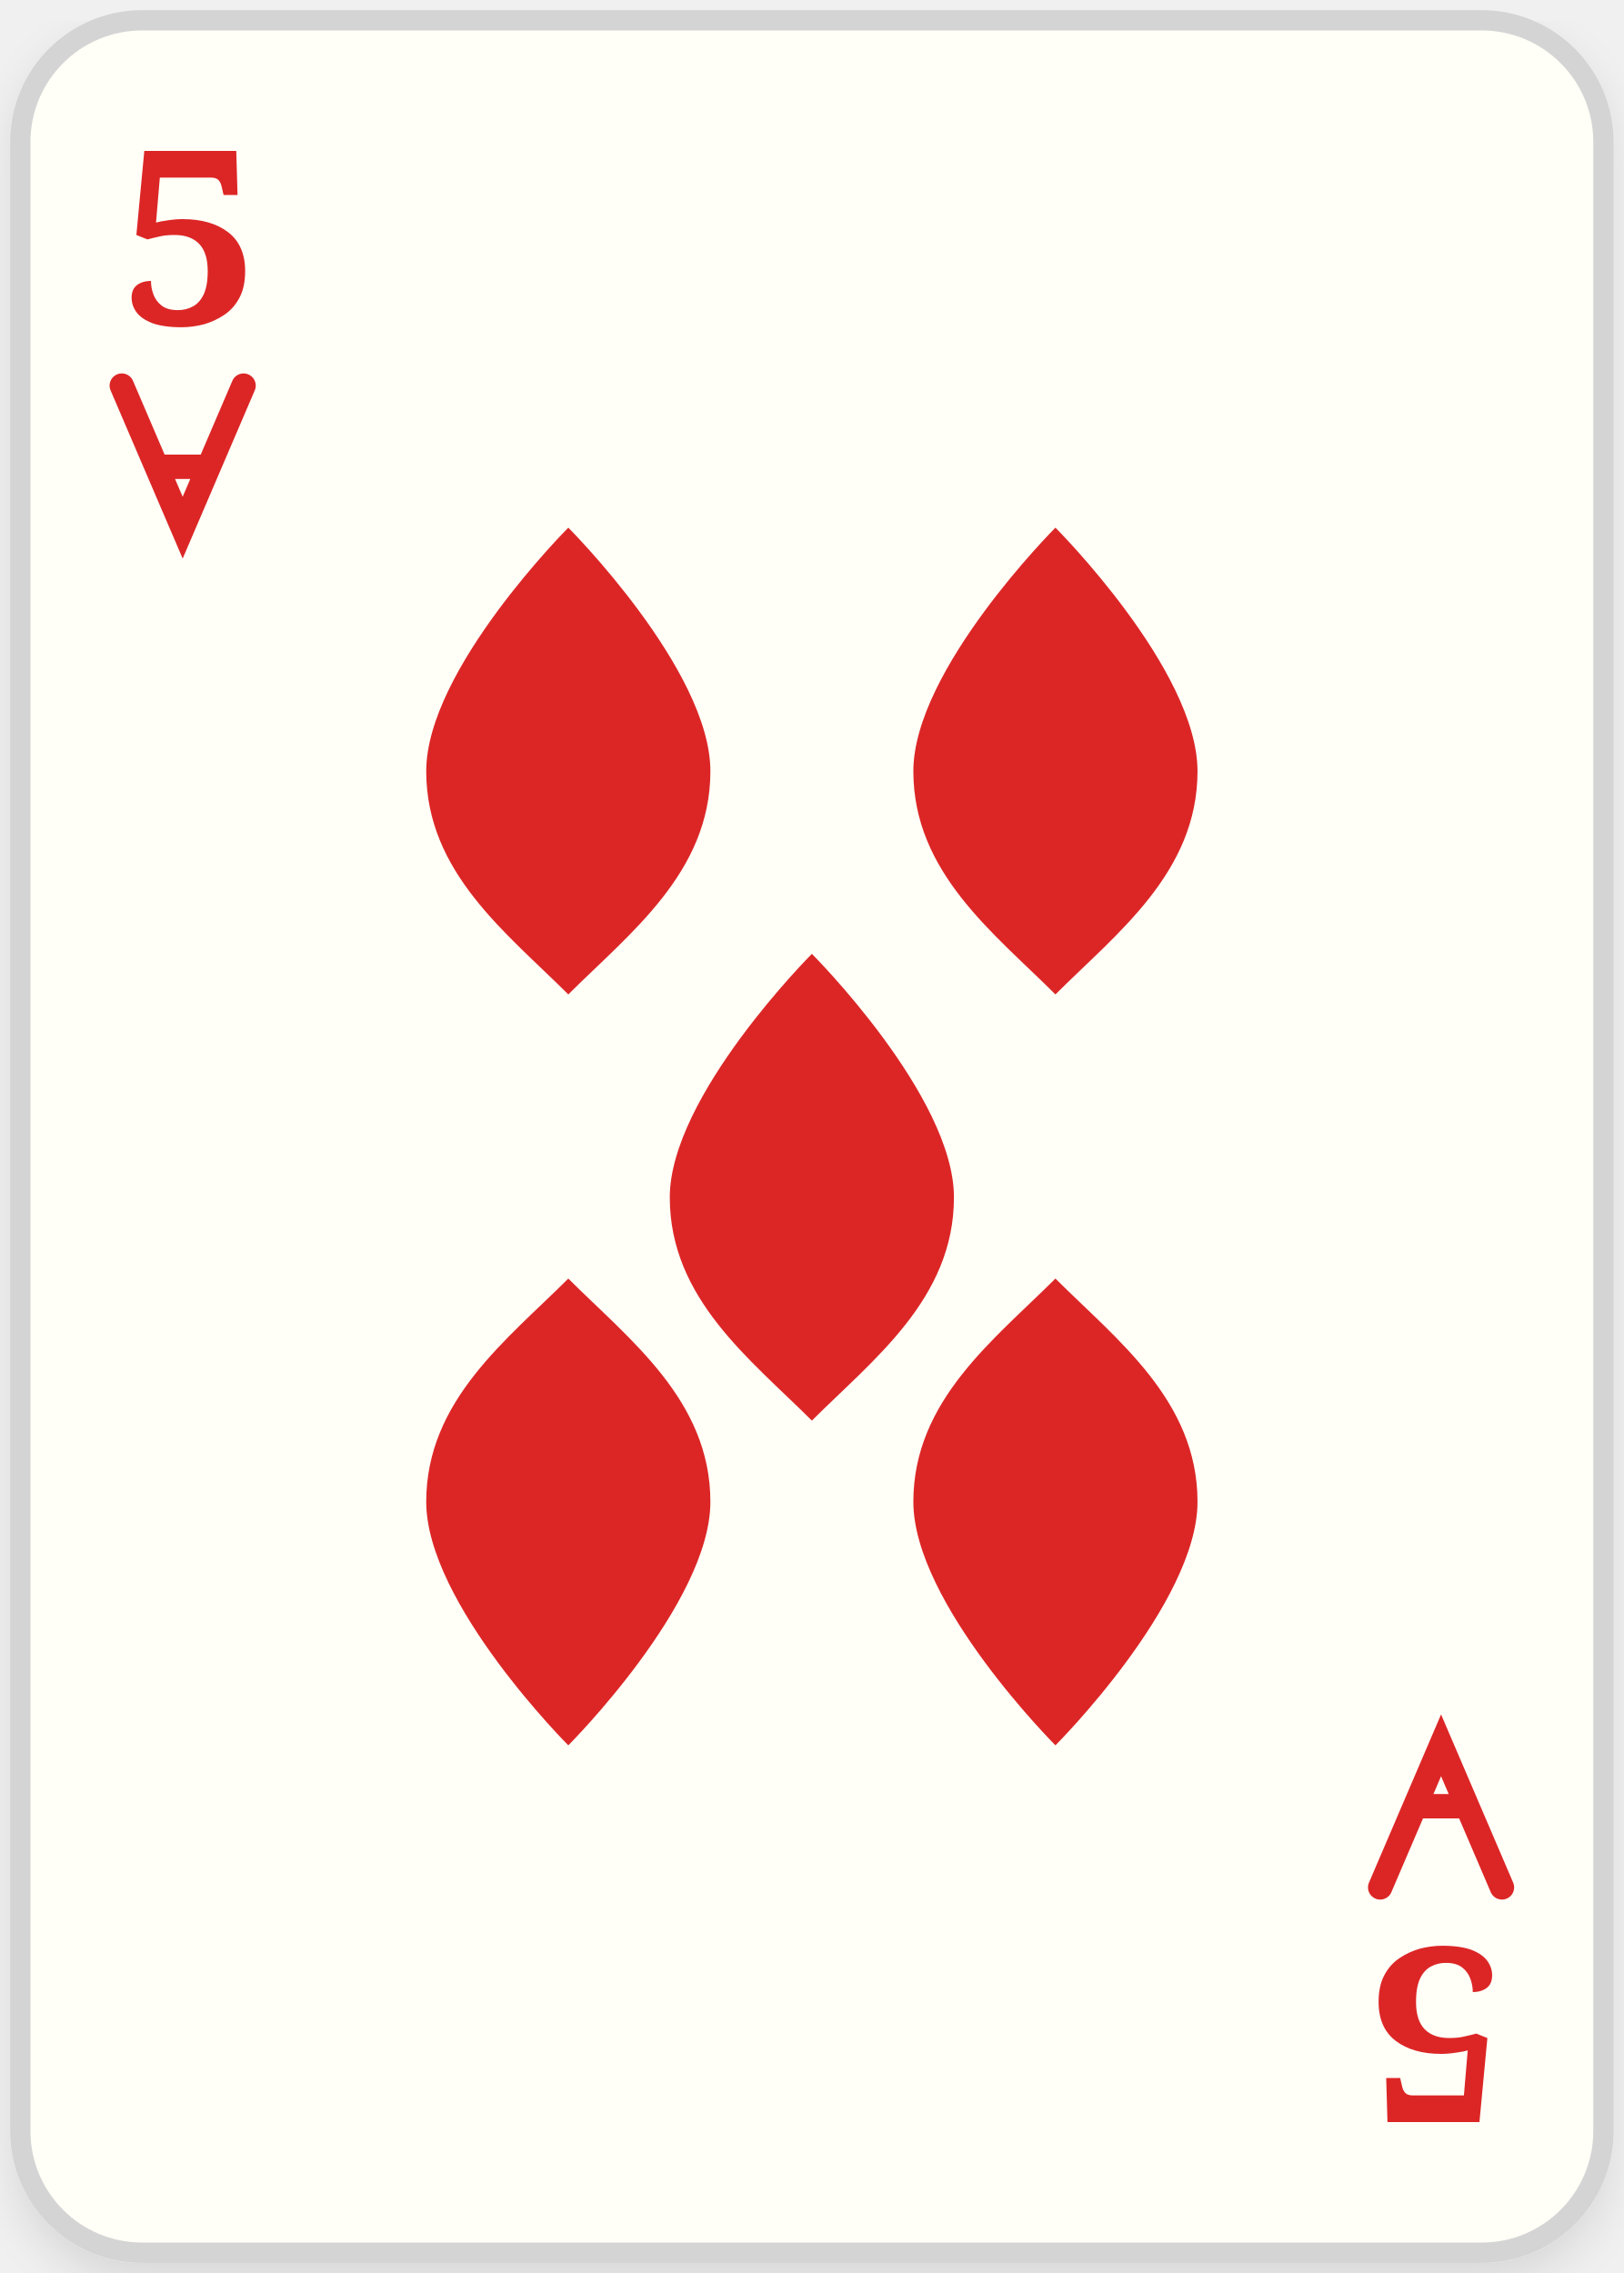
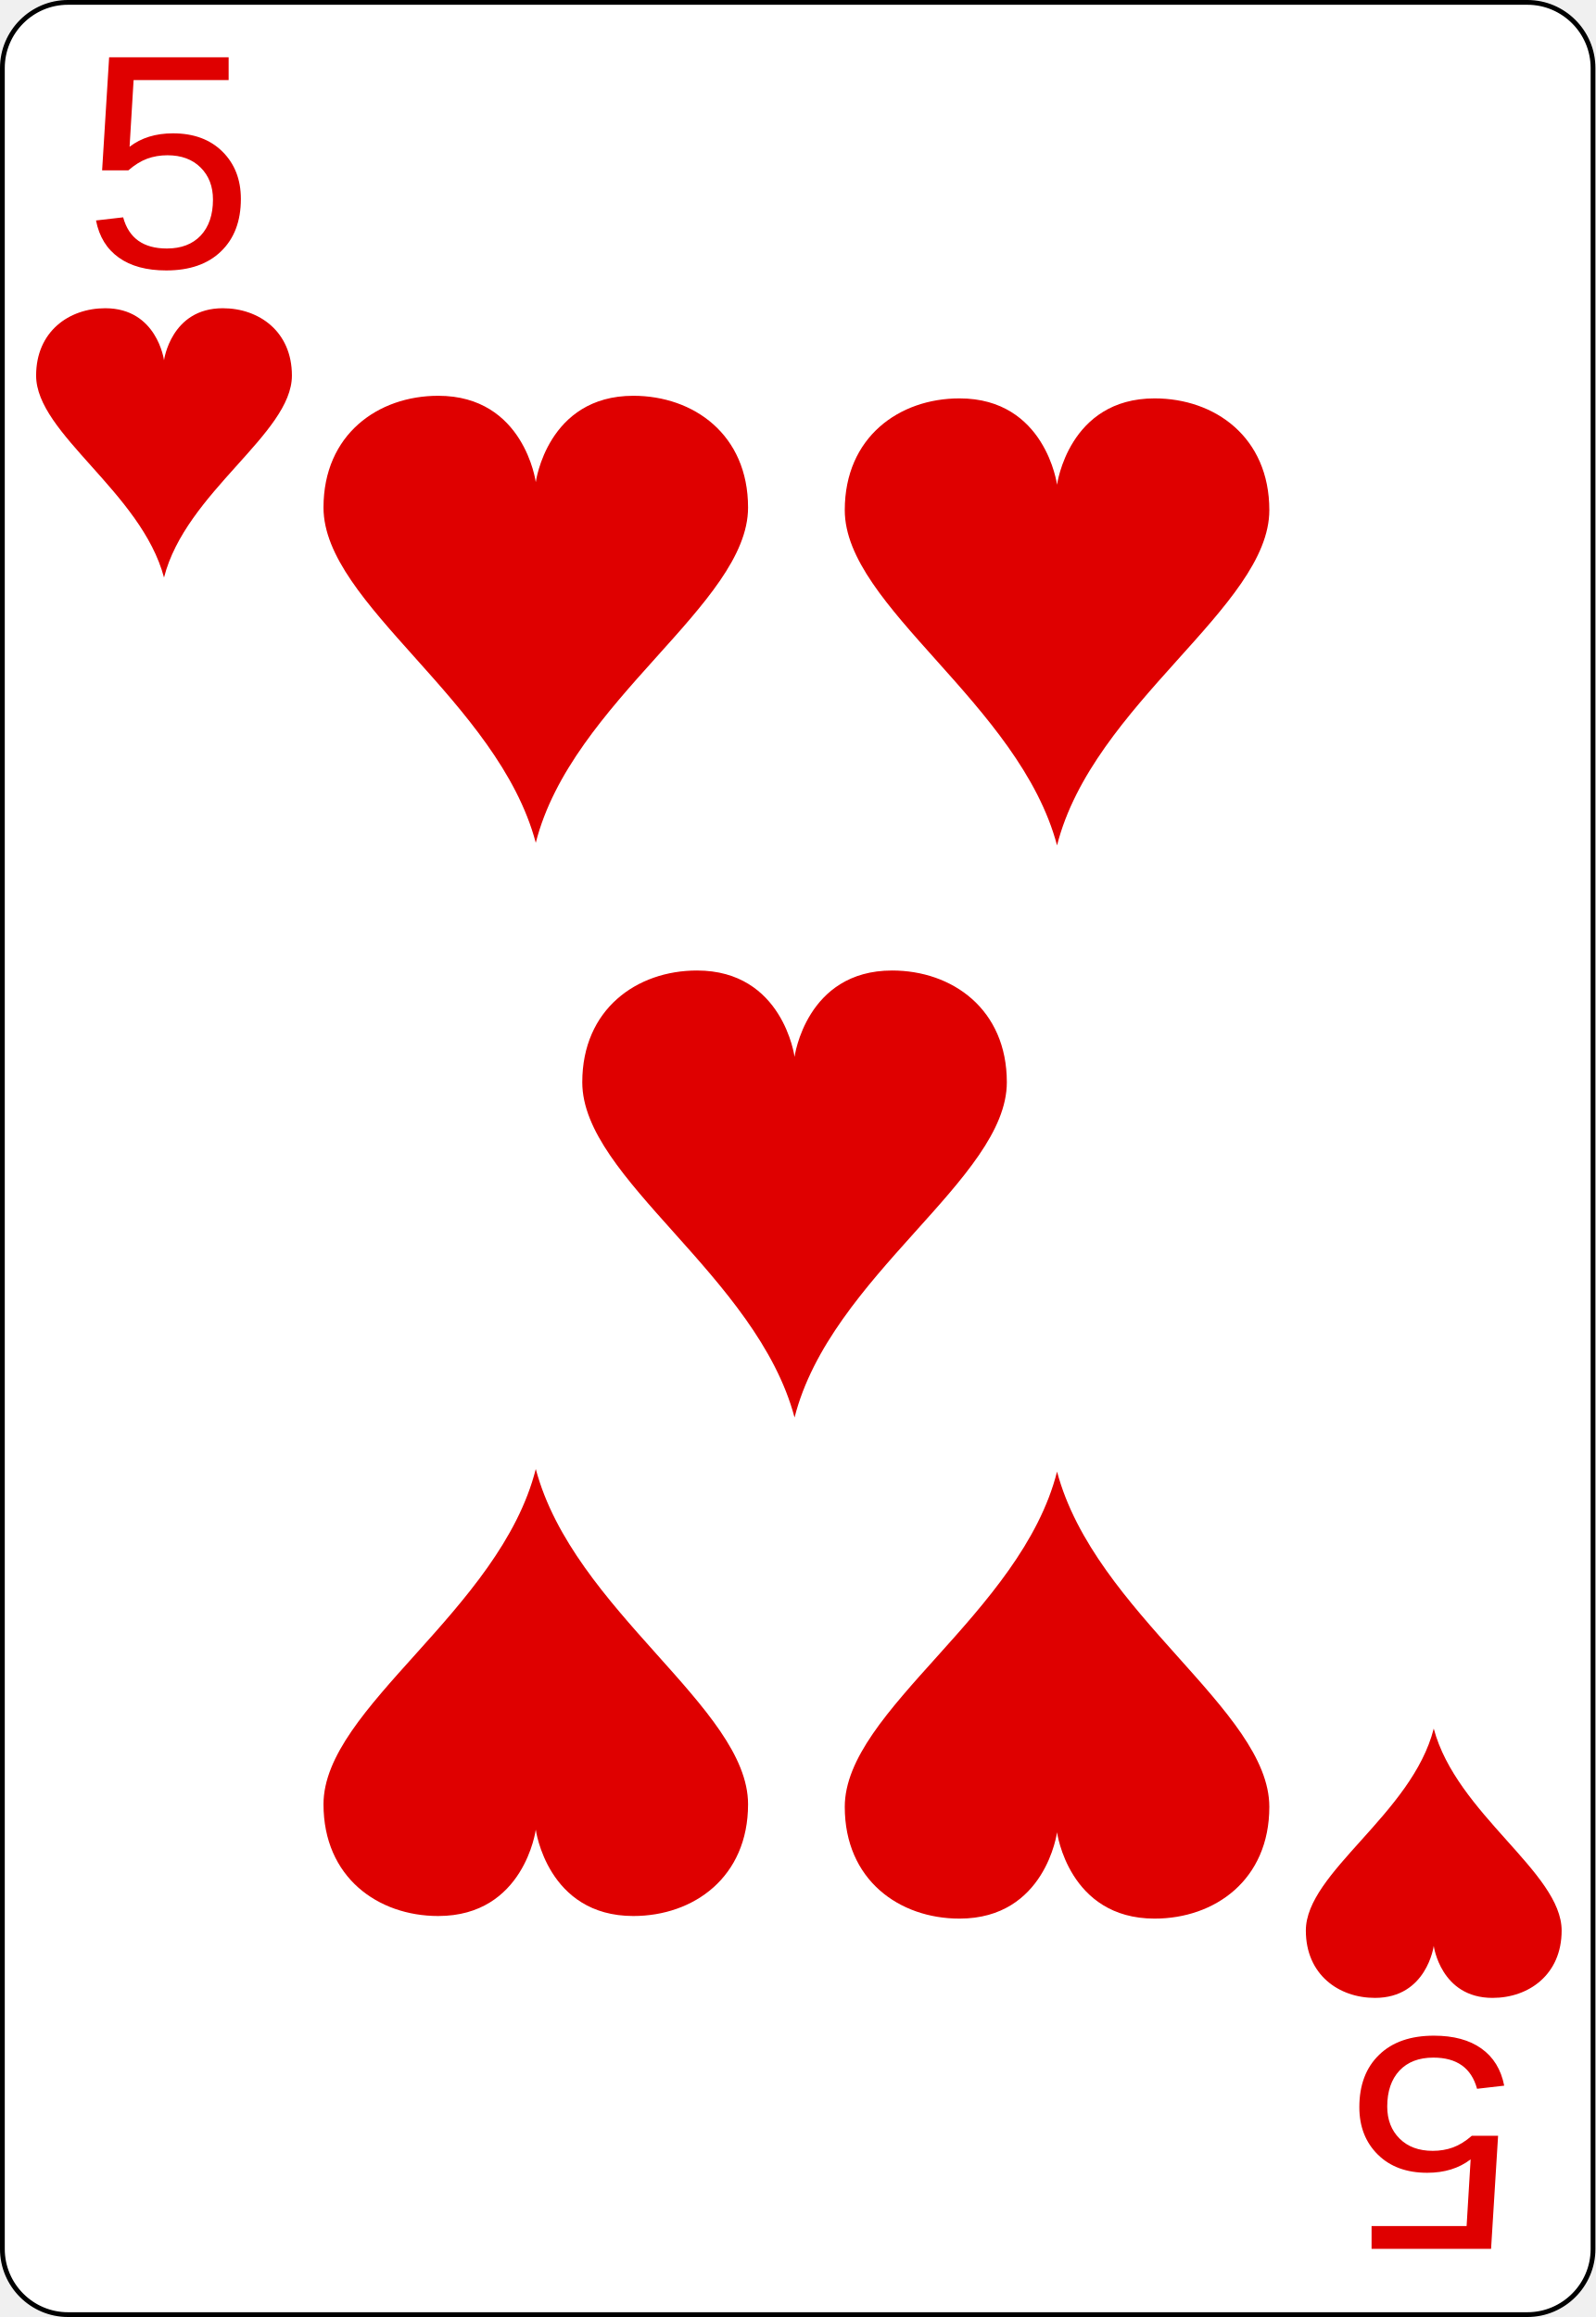
- <svg xmlns="http://www.w3.org/2000/svg" viewBox="0 0 80 112">
-   <defs>
-     <filter id="shadow" x="-2%" y="-2%" width="104%" height="104%">
-       <feDropShadow dx="0" dy="1" stdDeviation="1" flood-opacity="0.1" />
-     </filter>
+ <svg xmlns="http://www.w3.org/2000/svg" xmlns:xlink="http://www.w3.org/1999/xlink" width="167.087pt" height="242.667pt" viewBox="0 0 167.087 242.667" xml:space="preserve" id="svg2" version="1.1">
+   <defs id="defs41">
+     <radialGradient xlink:href="#linearGradient3773" id="radialGradient3781" cx="-0.158" cy="-8.835" fx="-0.158" fy="-8.835" r="8" gradientTransform="matrix(-1.584269,-0.02349808,0.03071979,-2.477574,-0.2485638,-26.71351)" gradientUnits="userSpaceOnUse" />
+     <linearGradient id="linearGradient3773">
+       <stop style="stop-color:#000000;stop-opacity:1;" offset="0" id="stop3775" />
+       <stop style="stop-color:#000000;stop-opacity:0.649;" offset="1" id="stop3777" />
+     </linearGradient>
+     <radialGradient xlink:href="#linearGradient3773" id="radialGradient3957" cx="-0.158" cy="-8.835" fx="-0.158" fy="-8.835" r="8" gradientTransform="matrix(-1.584269,-0.02349808,0.03071979,-2.477574,-0.2485638,-26.71351)" gradientUnits="userSpaceOnUse" />
+     <linearGradient id="linearGradient3959">
+       <stop style="stop-color:#000000;stop-opacity:1;" offset="0" id="stop3961" />
+       <stop style="stop-color:#000000;stop-opacity:0.649;" offset="1" id="stop3963" />
+     </linearGradient>
+     <radialGradient r="81.903" fy="509.476" fx="168.025" cy="509.476" cx="168.025" gradientTransform="matrix(1.25656,-0.7774064,0.3366382,0.5361257,-221.2021,359.2426)" gradientUnits="userSpaceOnUse" id="radialGradient3975" xlink:href="#linearGradient3784-4" />
+     <linearGradient id="linearGradient3784-4">
+       <stop style="stop-color:#ffffff;stop-opacity:0.435;" offset="0" id="stop3786-8" />
+       <stop style="stop-color:#000000;stop-opacity:0;" offset="1" id="stop3788-6" />
+     </linearGradient>
+     <radialGradient xlink:href="#linearGradient3784-4-5" id="radialGradient3929" gradientUnits="userSpaceOnUse" gradientTransform="matrix(1.25656,-0.7774064,0.3366382,0.5361257,-221.2021,359.2426)" cx="168.025" cy="509.476" fx="168.025" fy="509.476" r="81.903" />
+     <linearGradient id="linearGradient3784-4-5">
+       <stop style="stop-color:#ffffff;stop-opacity:0.489;" offset="0" id="stop3786-8-0" />
+       <stop style="stop-color:#000000;stop-opacity:0;" offset="1" id="stop3788-6-3" />
+     </linearGradient>
+     <radialGradient xlink:href="#linearGradient3784-4-1" id="radialGradient3927" gradientUnits="userSpaceOnUse" gradientTransform="matrix(1.25656,-0.7774064,0.3366382,0.5361257,-221.2021,359.2426)" cx="168.025" cy="509.476" fx="168.025" fy="509.476" r="81.903" />
+     <linearGradient id="linearGradient3784-4-1">
+       <stop style="stop-color:#ffffff;stop-opacity:0.237;" offset="0" id="stop3786-8-03" />
+       <stop style="stop-color:#000000;stop-opacity:0;" offset="1" id="stop3788-6-6" />
+     </linearGradient>
+     <radialGradient xlink:href="#linearGradient3768" id="radialGradient3776" cx="-0.206" cy="-4.579" fx="-0.206" fy="-4.579" r="8" gradientTransform="matrix(-1,0,0,-1.720176,-0.4120407,-13.02719)" gradientUnits="userSpaceOnUse" />
+     <linearGradient id="linearGradient3768">
+       <stop style="stop-color:#df0000;stop-opacity:1;" offset="0" id="stop3770" />
+       <stop style="stop-color:#df0000;stop-opacity:0.672;" offset="1" id="stop3772" />
+     </linearGradient>
+     <radialGradient r="81.903" fy="511.223" fx="171.487" cy="511.223" cx="171.487" gradientTransform="matrix(1.152989,-0.6739155,0.3948202,0.6754904,-233.6326,270.4008)" gradientUnits="userSpaceOnUse" id="radialGradient4013" xlink:href="#linearGradient3784-4-6" />
+     <linearGradient id="linearGradient3784-4-6">
+       <stop style="stop-color:#ffffff;stop-opacity:0.313;" offset="0" id="stop3786-8-8" />
+       <stop style="stop-color:#000000;stop-opacity:0;" offset="1" id="stop3788-6-8" />
+     </linearGradient>
+     <radialGradient r="81.903" fy="492.632" fx="159.354" cy="492.632" cx="159.354" gradientTransform="matrix(1.089478,-0.715138,0.4464527,0.6562658,-244.9333,290.9185)" gradientUnits="userSpaceOnUse" id="radialGradient4013-8" xlink:href="#linearGradient3784-4-2" />
+     <linearGradient id="linearGradient3784-4-2">
+       <stop style="stop-color:#ffffff;stop-opacity:0.29;" offset="0" id="stop3786-8-1" />
+       <stop style="stop-color:#000000;stop-opacity:0;" offset="1" id="stop3788-6-5" />
+     </linearGradient>
+     <radialGradient r="81.903" fy="492.632" fx="159.354" cy="492.632" cx="159.354" gradientTransform="matrix(1.089478,-0.715138,0.4464527,0.6562658,-244.9333,290.9185)" gradientUnits="userSpaceOnUse" id="radialGradient3073" xlink:href="#linearGradient3784-4-2" />
  </defs>
-   <rect x="1" y="1" width="78" height="110" rx="6" ry="6" fill="#fffef7" stroke="#d4d4d4" stroke-width="1" filter="url(#shadow)" />
-   <text x="6" y="16" font-family="Georgia, serif" font-size="12" font-weight="bold" fill="#dc2626">5</text>
-   <path d="M6 19 L9 26 L12 19 M8 23 L10 23" stroke="#dc2626" stroke-width="1.2" fill="none" stroke-linecap="round" />
-   <g transform="rotate(180, 40, 56)">
-     <text x="6" y="16" font-family="Georgia, serif" font-size="12" font-weight="bold" fill="#dc2626">5</text>
-     <path d="M6 19 L9 26 L12 19 M8 23 L10 23" stroke="#dc2626" stroke-width="1.2" fill="none" stroke-linecap="round" />
+   <g id="Layer_x0020_1" style="fill-rule:nonzero;clip-rule:nonzero;stroke:#000000;stroke-miterlimit:4;">
+     <path style="fill:#FFFFFF;stroke-width:0.5;" d="M166.837,235.548c0,3.777-3.087,6.869-6.871,6.869H7.111c-3.775,0-6.861-3.092-6.861-6.869V7.12C0.25,3.343,3.336,0.25,7.111,0.25h152.855    c3.784,0,6.871,3.093,6.871,6.87v228.428z" id="path5" />
+     <g style="stroke:none;" id="g7">
+       <g id="g9">
+ 				
+ 			</g>
+     </g>
+     <g id="g15">
+ 			
+ 		</g>
+     <g id="g19">
+ 			
+ 		</g>
+     <g style="stroke:none;" id="g23">
+       <g id="g25">
+ 				
+ 			</g>
+     </g>
+     <g style="stroke:none;" id="g31">
+       <g id="g33">
+ 				
+ 			</g>
+     </g>
  </g>
-   <path d="M28 26 C28 26 35 33 35 38 C35 43 31 46 28 49 C25 46 21 43 21 38 C21 33 28 26 28 26 Z" fill="#dc2626" />
-   <path d="M52 26 C52 26 59 33 59 38 C59 43 55 46 52 49 C49 46 45 43 45 38 C45 33 52 26 52 26 Z" fill="#dc2626" />
-   <path d="M40 47 C40 47 47 54 47 59 C47 64 43 67 40 70 C37 67 33 64 33 59 C33 54 40 47 40 47 Z" fill="#dc2626" />
-   <g transform="rotate(180, 40, 56)">
-     <path d="M28 26 C28 26 35 33 35 38 C35 43 31 46 28 49 C25 46 21 43 21 38 C21 33 28 26 28 26 Z" fill="#dc2626" />
-     <path d="M52 26 C52 26 59 33 59 38 C59 43 55 46 52 49 C49 46 45 43 45 38 C45 33 52 26 52 26 Z" fill="#dc2626" />
+   <text xml:space="preserve" style="font-size:32px;font-style:normal;font-weight:normal;line-height:125%;letter-spacing:0px;word-spacing:0px;fill:#df0000;fill-opacity:1;stroke:none;font-family:Bitstream Vera Sans" x="8.775" y="28.013" id="text3788">
+     <tspan id="tspan3790" x="8.775" y="28.013" style="font-style:normal;font-variant:normal;font-weight:normal;font-stretch:normal;fill:#df0000;fill-opacity:1;font-family:Arial;-inkscape-font-specification:Arial">5</tspan>
+   </text>
+   <g transform="matrix(1.674307,0,0,1.566992,17.17751,46.38532)" id="layer1-9-6" style="fill:#df0000;fill-opacity:1">
+     <path style="fill:#df0000;fill-opacity:1" id="hl-8" d="M 3.676,-9 C 0.433,-9 0,-5.523 0,-5.523 0,-5.523 -0.433,-9 -3.676,-9 -5.946,-9 -8,-7.441 -8,-4.5 -8,-0.614 -1.421,3.294 0,9 1.352,3.299 8,-0.614 8,-4.5 8,-7.441 5.946,-9 3.676,-9 z" />
+   </g>
+   <text xml:space="preserve" style="font-size:32px;font-style:normal;font-weight:normal;line-height:125%;letter-spacing:0px;word-spacing:0px;fill:#df0000;fill-opacity:1;stroke:none;font-family:Bitstream Vera Sans" x="-158.818" y="-213.515" id="text3788-4" transform="scale(-1,-1)">
+     <tspan id="tspan3790-3" x="-158.818" y="-213.515" style="font-style:normal;font-variant:normal;font-weight:normal;font-stretch:normal;fill:#df0000;fill-opacity:1;font-family:Arial;-inkscape-font-specification:Arial">5</tspan>
+   </text>
+   <g transform="matrix(-1.674307,0,0,-1.566992,150.156,195.1431)" id="layer1-9-6-5" style="fill:#df0000;fill-opacity:1">
+     <path style="fill:#df0000;fill-opacity:1" id="hl-8-1" d="M 3.676,-9 C 0.433,-9 0,-5.523 0,-5.523 0,-5.523 -0.433,-9 -3.676,-9 -5.946,-9 -8,-7.441 -8,-4.5 -8,-0.614 -1.421,3.294 0,9 1.352,3.299 8,-0.614 8,-4.5 8,-7.441 5.946,-9 3.676,-9 z" />
+   </g>
+   <g transform="matrix(2.779008,0,0,2.600887,56.11227,64.85977)" id="layer1-9-6-8" style="fill:#df0000;fill-opacity:1">
+     <path style="fill:#df0000;fill-opacity:1" id="hl-8-8" d="M 3.676,-9 C 0.433,-9 0,-5.523 0,-5.523 0,-5.523 -0.433,-9 -3.676,-9 -5.946,-9 -8,-7.441 -8,-4.5 -8,-0.614 -1.421,3.294 0,9 1.352,3.299 8,-0.614 8,-4.5 8,-7.441 5.946,-9 3.676,-9 z" />
+   </g>
+   <g transform="matrix(-2.779008,0,0,-2.600887,56.11227,177.2622)" id="layer1-9-6-8-9" style="fill:#df0000;fill-opacity:1">
+     <path style="fill:#df0000;fill-opacity:1" id="hl-8-8-5" d="M 3.676,-9 C 0.433,-9 0,-5.523 0,-5.523 0,-5.523 -0.433,-9 -3.676,-9 -5.946,-9 -8,-7.441 -8,-4.5 -8,-0.614 -1.421,3.294 0,9 1.352,3.299 8,-0.614 8,-4.5 8,-7.441 5.946,-9 3.676,-9 z" />
+   </g>
+   <g transform="matrix(2.779008,0,0,2.600887,110.7045,65.1323)" id="layer1-9-6-8-0" style="fill:#df0000;fill-opacity:1">
+     <path style="fill:#df0000;fill-opacity:1" id="hl-8-8-6" d="M 3.676,-9 C 0.433,-9 0,-5.523 0,-5.523 0,-5.523 -0.433,-9 -3.676,-9 -5.946,-9 -8,-7.441 -8,-4.5 -8,-0.614 -1.421,3.294 0,9 1.352,3.299 8,-0.614 8,-4.5 8,-7.441 5.946,-9 3.676,-9 z" />
+   </g>
+   <g transform="matrix(-2.779008,0,0,-2.600887,110.7045,177.5347)" id="layer1-9-6-8-9-8" style="fill:#df0000;fill-opacity:1">
+     <path style="fill:#df0000;fill-opacity:1" id="hl-8-8-5-9" d="M 3.676,-9 C 0.433,-9 0,-5.523 0,-5.523 0,-5.523 -0.433,-9 -3.676,-9 -5.946,-9 -8,-7.441 -8,-4.5 -8,-0.614 -1.421,3.294 0,9 1.352,3.299 8,-0.614 8,-4.5 8,-7.441 5.946,-9 3.676,-9 z" />
+   </g>
+   <g transform="matrix(2.779008,0,0,2.600887,83.2134,125.0525)" id="layer1-9-6-8-6" style="fill:#df0000;fill-opacity:1">
+     <path style="fill:#df0000;fill-opacity:1" id="hl-8-8-8" d="M 3.676,-9 C 0.433,-9 0,-5.523 0,-5.523 0,-5.523 -0.433,-9 -3.676,-9 -5.946,-9 -8,-7.441 -8,-4.5 -8,-0.614 -1.421,3.294 0,9 1.352,3.299 8,-0.614 8,-4.5 8,-7.441 5.946,-9 3.676,-9 z" />
  </g>
</svg>
